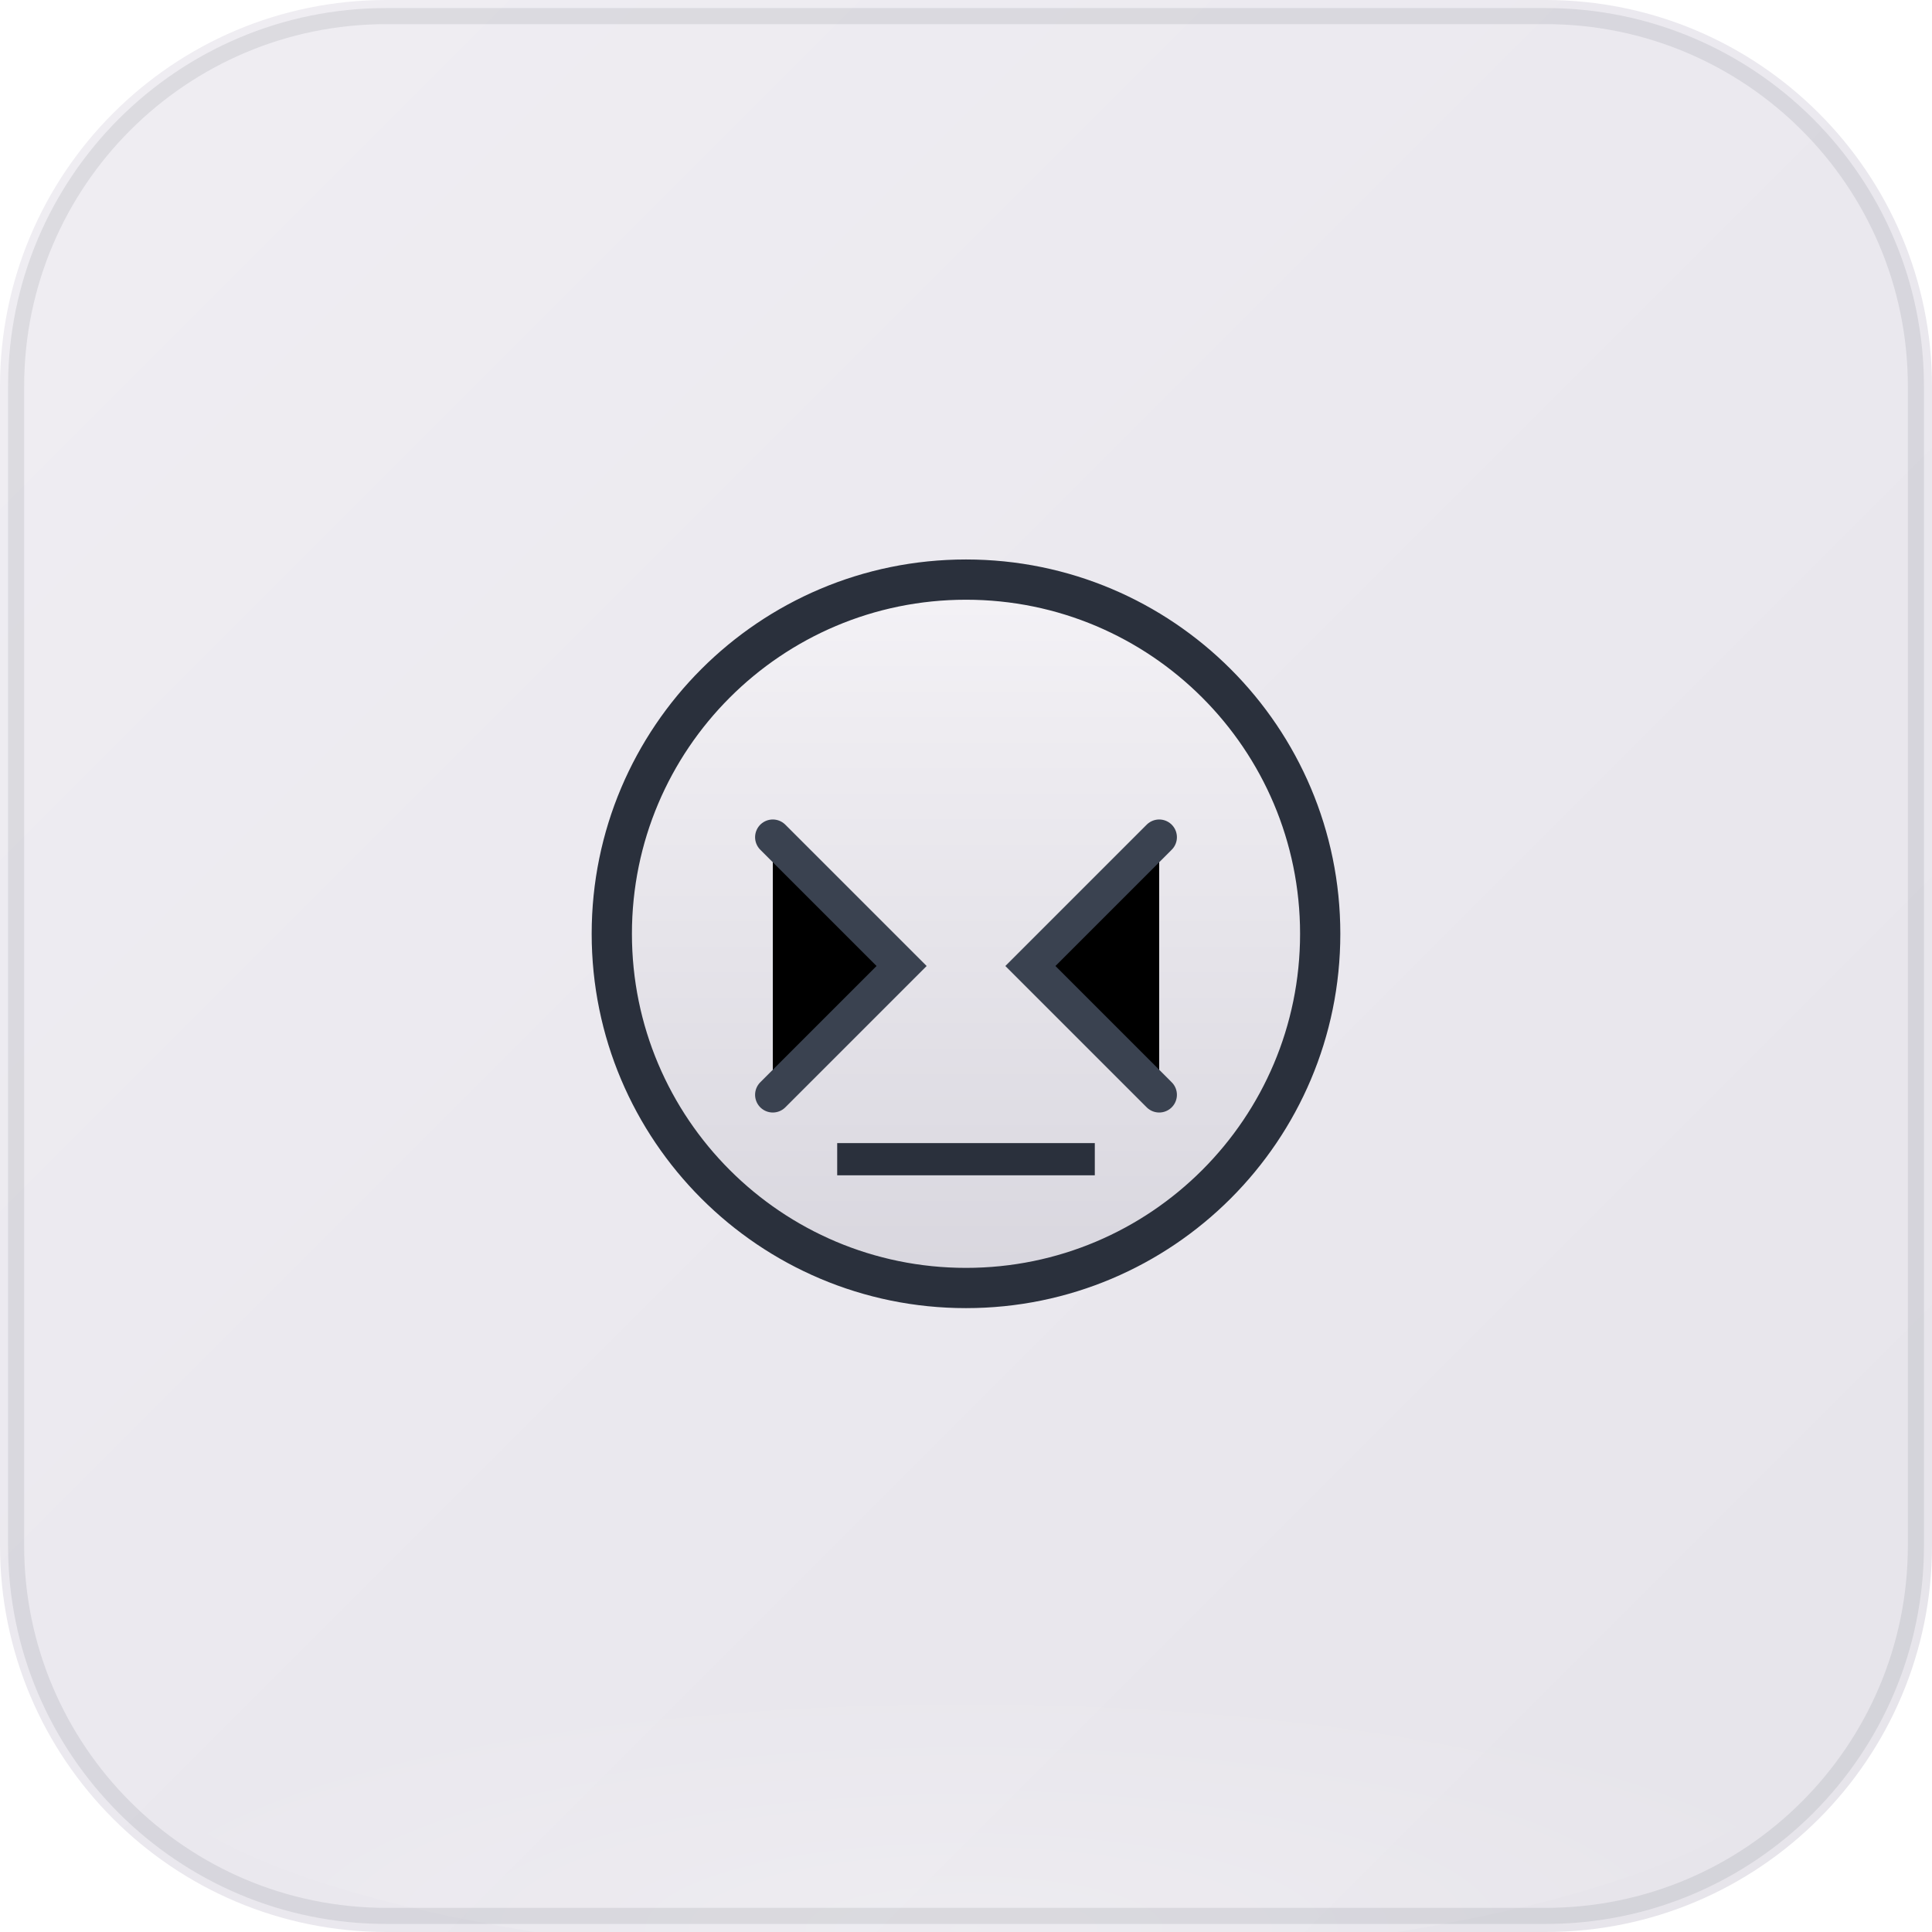
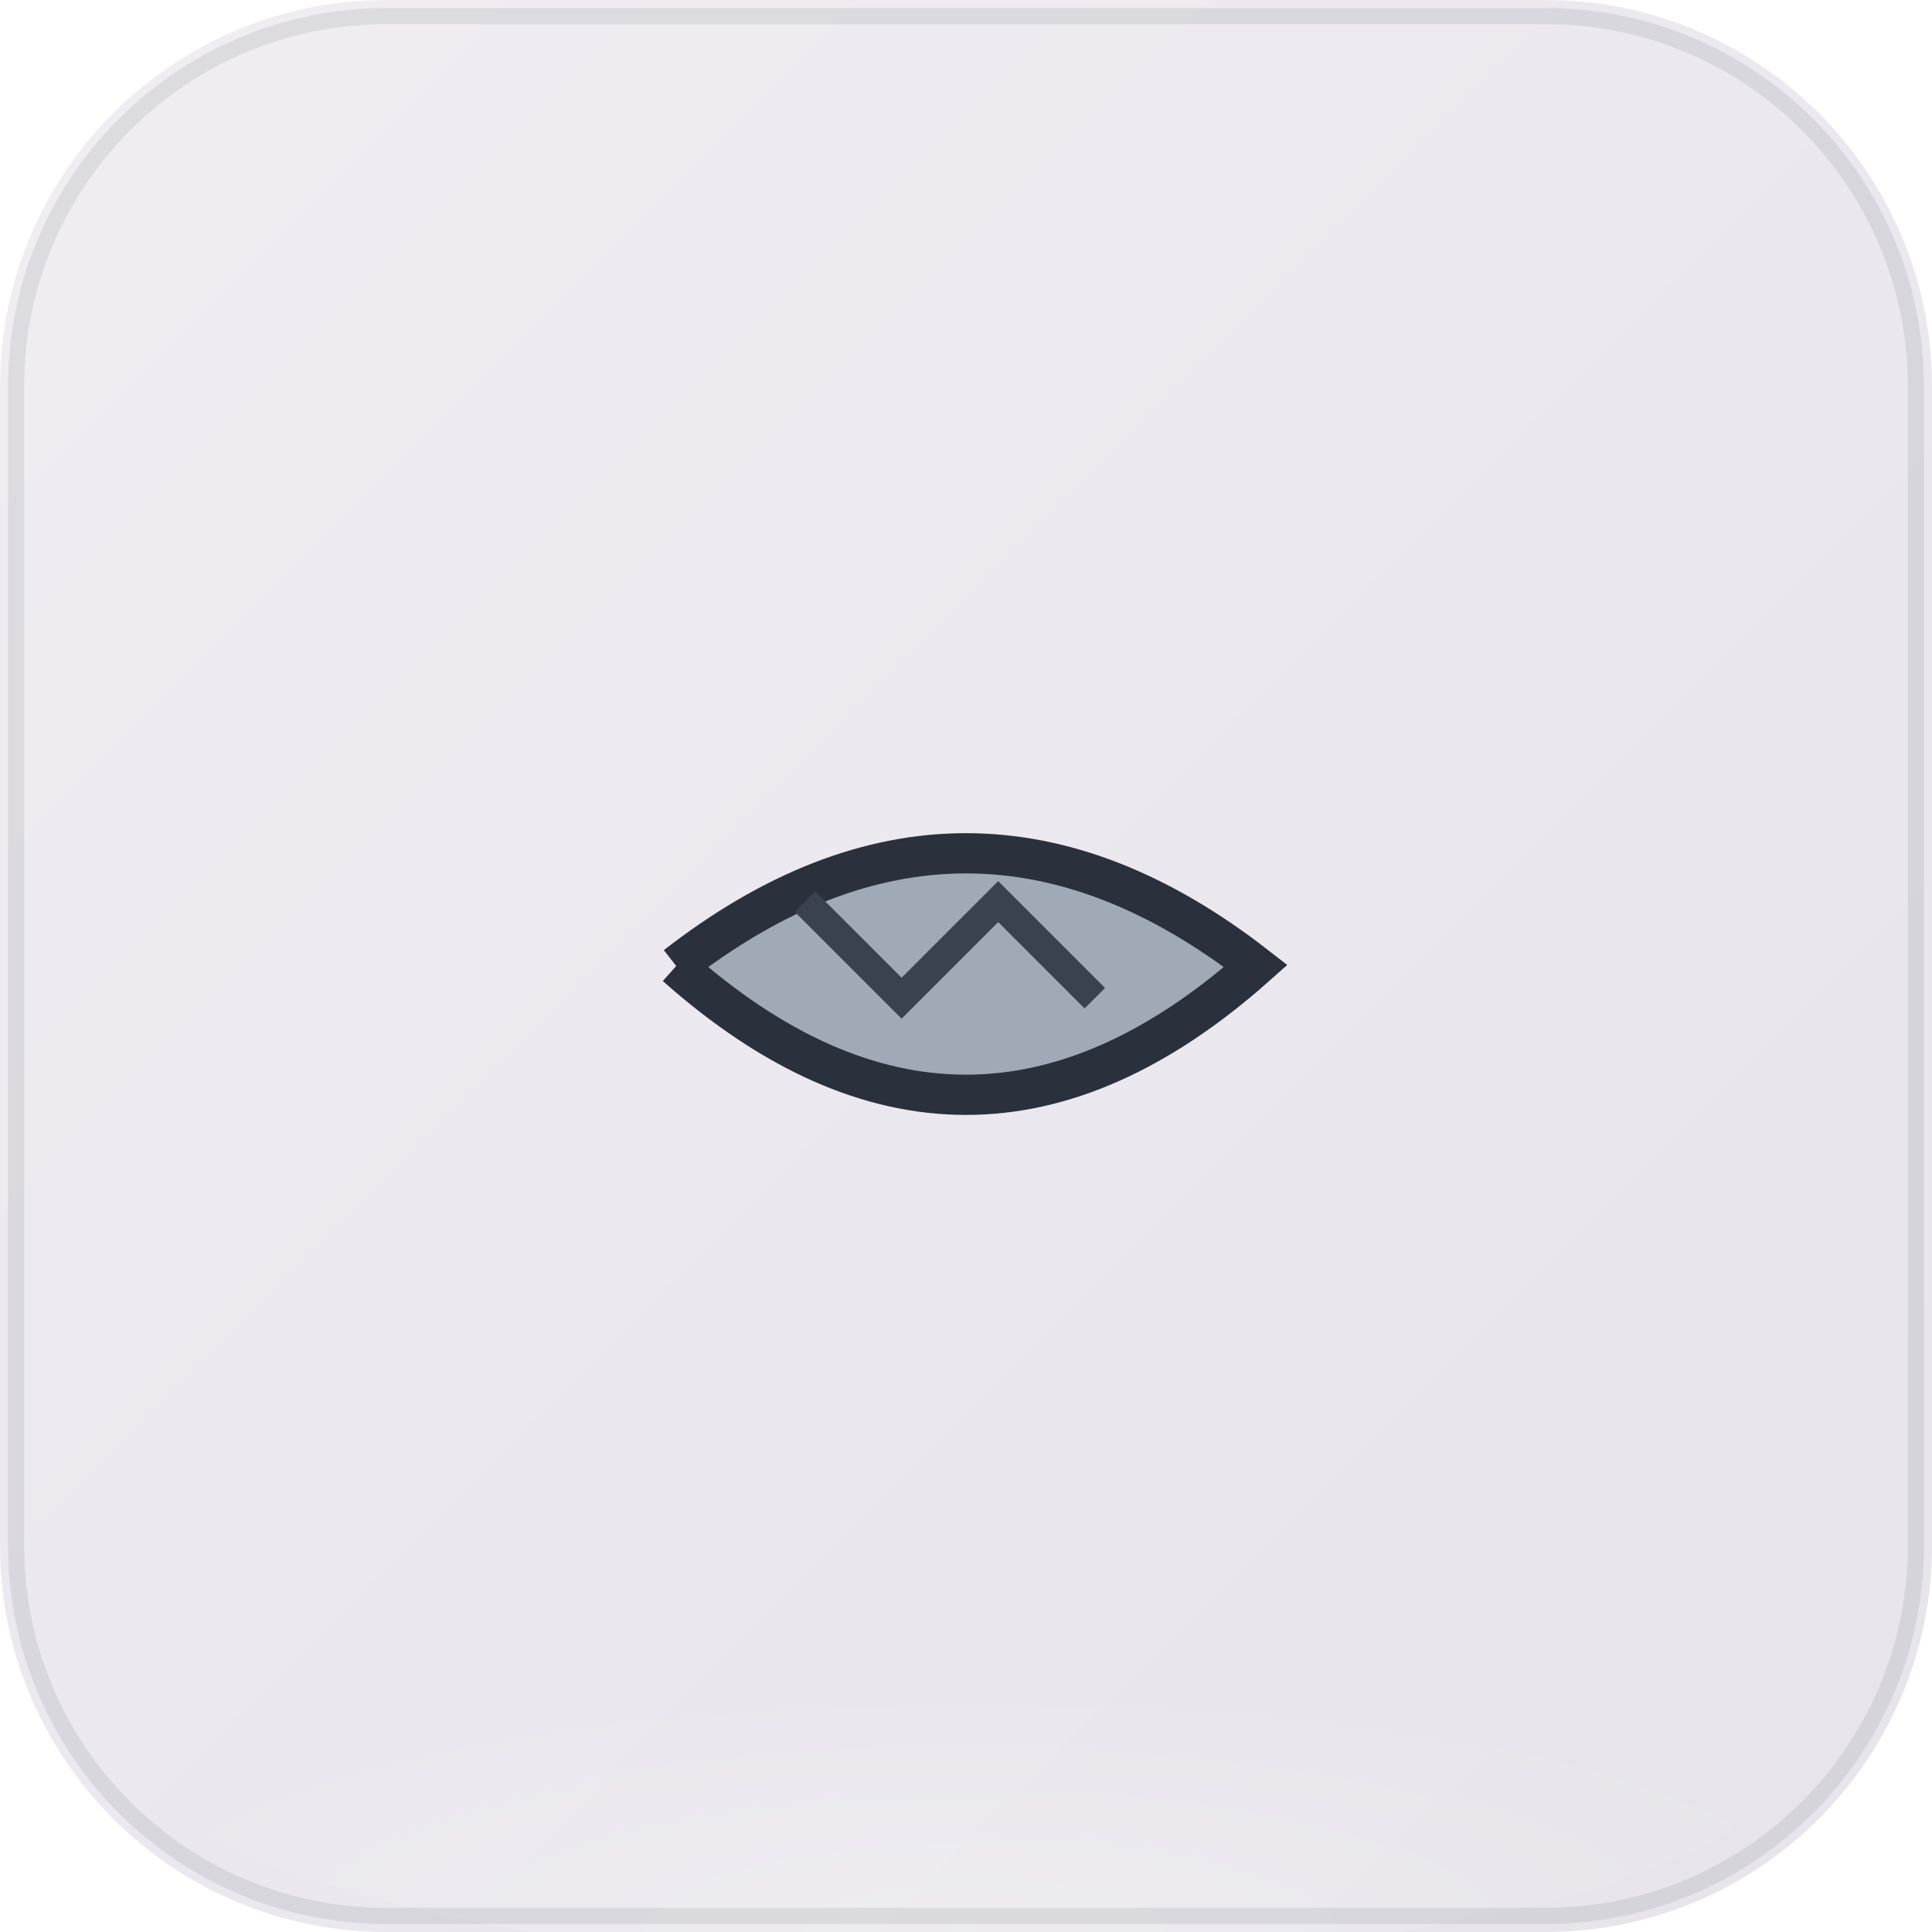
<svg xmlns="http://www.w3.org/2000/svg" viewBox="0 0 120 120" width="120" height="120" role="img" aria-hidden="true">
  <defs>
    <linearGradient id="bg-p95" x1="0%" y1="0%" x2="100%" y2="100%">
      <stop offset="0%" stop-color="#f0eef3" />
      <stop offset="45%" stop-color="#ebe9ef" />
      <stop offset="100%" stop-color="#e6e4ea" />
    </linearGradient>
    <radialGradient id="vin-p95" cx="50%" cy="92%" r="55%">
      <stop offset="0%" stop-color="rgba(255,255,255,0.5)" />
      <stop offset="100%" stop-color="rgba(255,255,255,0)" />
    </radialGradient>
  </defs>
  <rect width="120" height="120" rx="24" fill="url(#bg-p95)" />
  <ellipse cx="60" cy="108" rx="52" ry="14" fill="url(#vin-p95)" opacity="0.45" />
  <rect x="1" y="1" width="118" height="118" rx="23" fill="none" stroke="rgba(45,52,64,0.1)" stroke-width="1" />
-   <defs>
-     <linearGradient id="v-p95-h" x1="0%" y1="0%" x2="0%" y2="100%">
-       <stop offset="0%" stop-color="#f4f2f6" />
-       <stop offset="100%" stop-color="#d8d6de" />
-     </linearGradient>
-   </defs>
-   <circle cx="60" cy="58" r="22" fill="url(#v-p95-h)" stroke="#2a303c" stroke-width="2.5" />
-   <path d="M48 52 L56 60 L48 68 M72 52 L64 60 L72 68" stroke="#3a4250" stroke-width="2.2" stroke-linecap="round" />
-   <path d="M52 72 H68" stroke="#2a303c" stroke-width="2" />
+   <path d="M42 60 Q60 46 78 60 Q60 76 42 60" fill="#a0aab6" stroke="#2a303c" stroke-width="2.5" />
+   <path d="M50 56 L56 62 L62 56 L68 62" fill="none" stroke="#3a4250" stroke-width="1.8" />
</svg>
